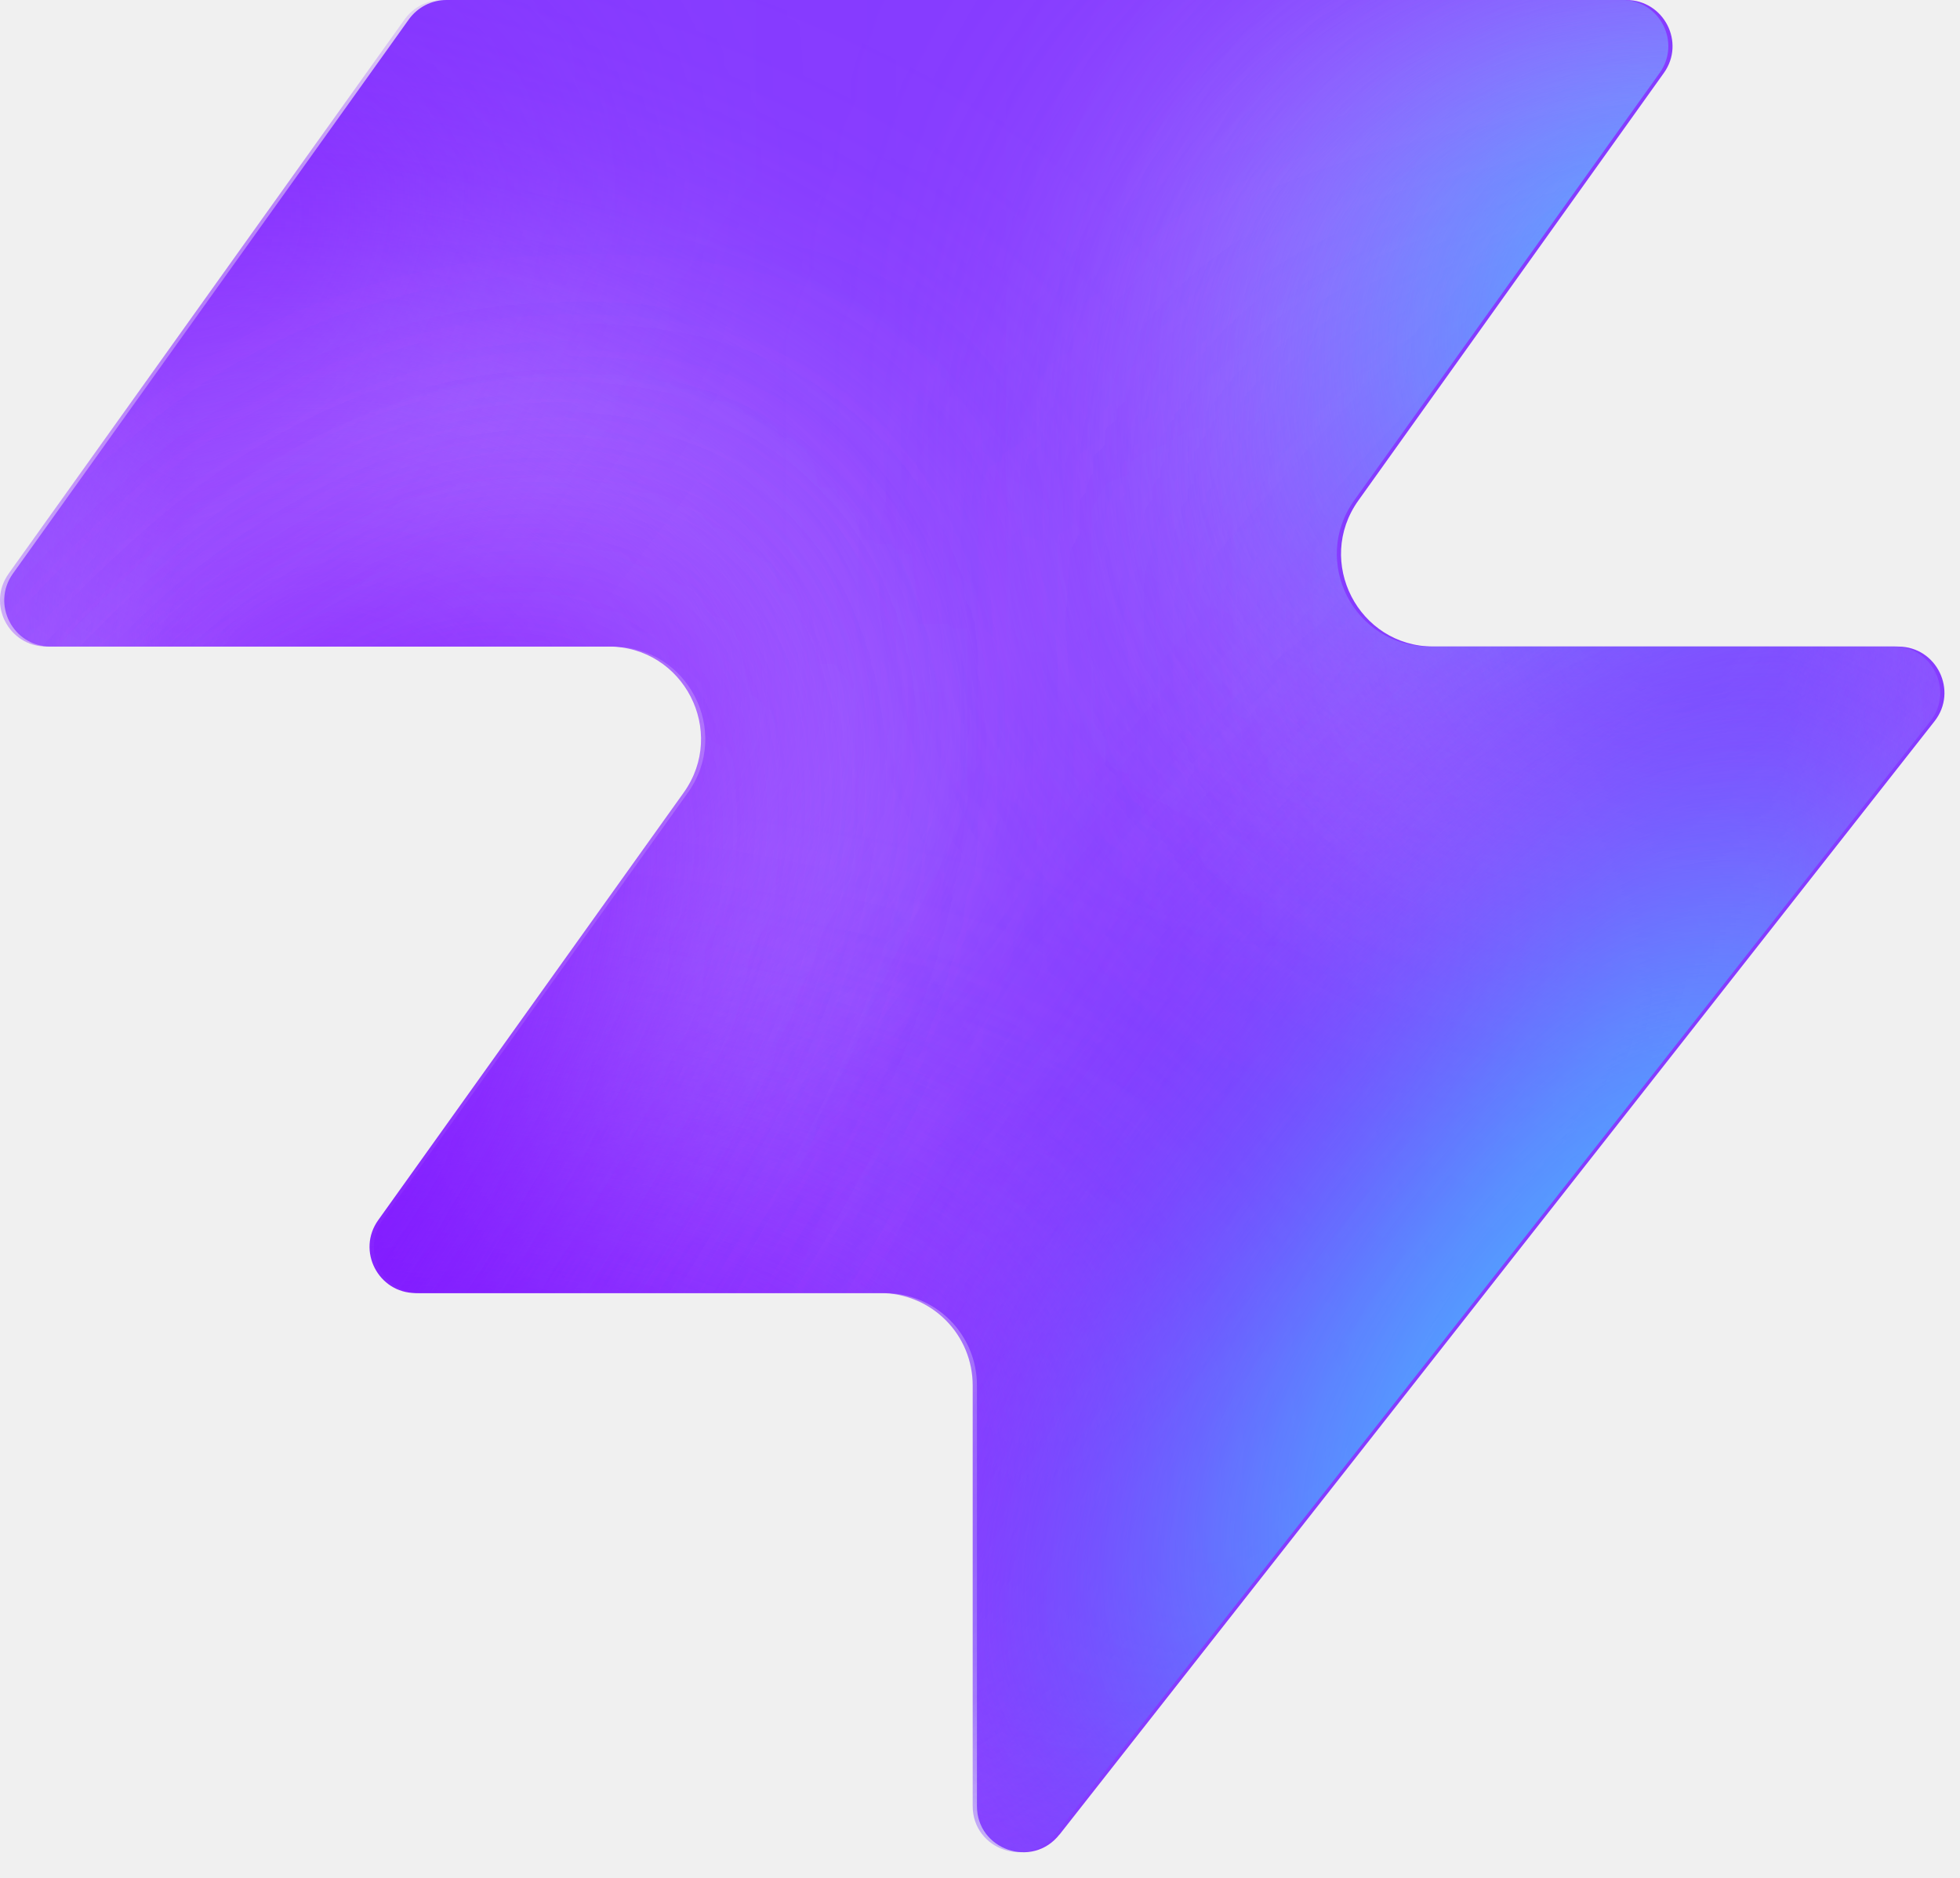
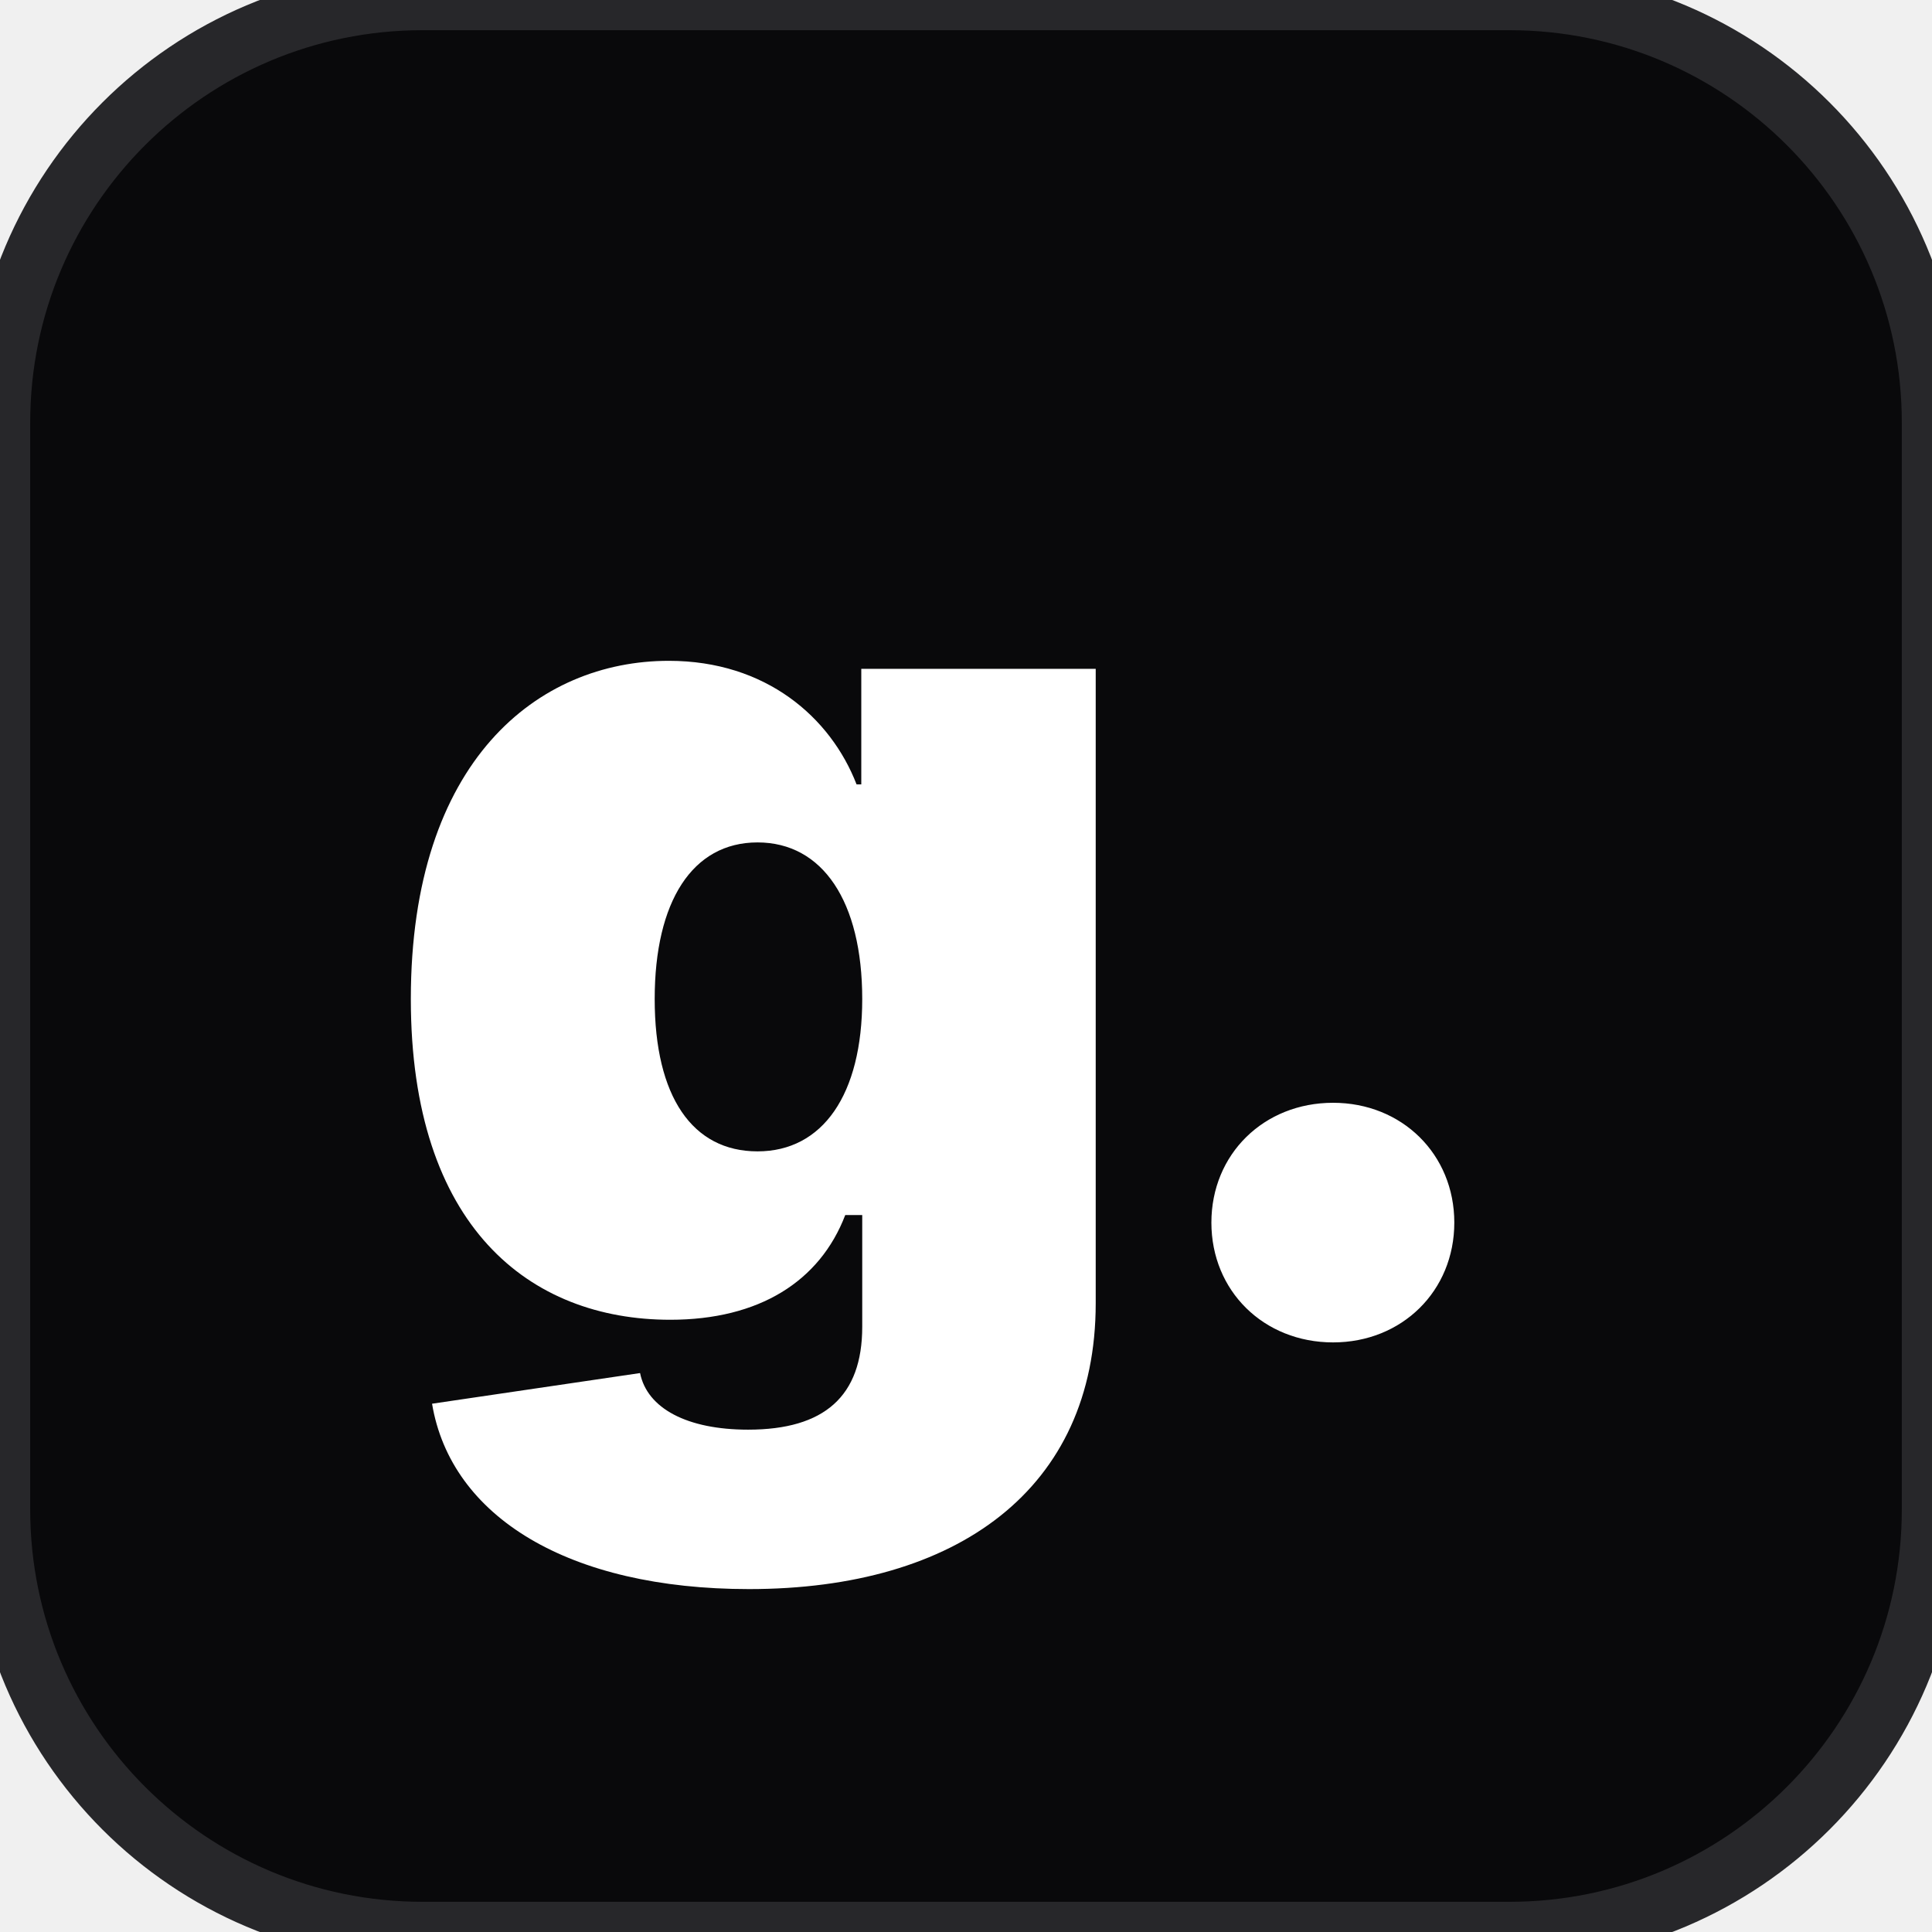
- <svg xmlns="http://www.w3.org/2000/svg" width="48" height="46" fill="none" viewBox="0 0 48 46">
-   <path fill="#863bff" d="M25.946 44.938c-.664.845-2.021.375-2.021-.698V33.937a2.26 2.26 0 0 0-2.262-2.262H10.287c-.92 0-1.456-1.04-.92-1.788l7.48-10.471c1.07-1.497 0-3.578-1.842-3.578H1.237c-.92 0-1.456-1.04-.92-1.788L10.013.474c.214-.297.556-.474.92-.474h28.894c.92 0 1.456 1.04.92 1.788l-7.48 10.471c-1.07 1.498 0 3.579 1.842 3.579h11.377c.943 0 1.473 1.088.89 1.83L25.947 44.94z" style="fill:#863bff;fill:color(display-p3 .525 .23 1);fill-opacity:1" />
-   <mask id="a" width="48" height="46" x="0" y="0" maskUnits="userSpaceOnUse" style="mask-type:alpha">
-     <path fill="#000" d="M25.842 44.938c-.664.844-2.021.375-2.021-.698V33.937a2.26 2.26 0 0 0-2.262-2.262H10.183c-.92 0-1.456-1.04-.92-1.788l7.48-10.471c1.07-1.498 0-3.579-1.842-3.579H1.133c-.92 0-1.456-1.04-.92-1.787L9.91.473c.214-.297.556-.474.92-.474h28.894c.92 0 1.456 1.04.92 1.788l-7.48 10.471c-1.07 1.498 0 3.578 1.842 3.578h11.377c.943 0 1.473 1.088.89 1.832L25.843 44.94z" style="fill:#000;fill-opacity:1" />
-   </mask>
-   <g mask="url(#a)">
-     <g filter="url(#b)">
-       <ellipse cx="5.508" cy="14.704" fill="#ede6ff" rx="5.508" ry="14.704" style="fill:#ede6ff;fill:color(display-p3 .927 .903 1);fill-opacity:1" transform="matrix(.00324 1 1 -.00324 -4.47 31.516)" />
-     </g>
-     <g filter="url(#c)">
-       <ellipse cx="10.399" cy="29.851" fill="#ede6ff" rx="10.399" ry="29.851" style="fill:#ede6ff;fill:color(display-p3 .927 .903 1);fill-opacity:1" transform="matrix(.00324 1 1 -.00324 -39.328 7.883)" />
-     </g>
-     <g filter="url(#d)">
-       <ellipse cx="5.508" cy="30.487" fill="#7e14ff" rx="5.508" ry="30.487" style="fill:#7e14ff;fill:color(display-p3 .492 .077 1);fill-opacity:1" transform="rotate(89.814 -25.913 -14.639)scale(1 -1)" />
-     </g>
-     <g filter="url(#e)">
-       <ellipse cx="5.508" cy="30.599" fill="#7e14ff" rx="5.508" ry="30.599" style="fill:#7e14ff;fill:color(display-p3 .492 .077 1);fill-opacity:1" transform="rotate(89.814 -32.644 -3.334)scale(1 -1)" />
-     </g>
-     <g filter="url(#f)">
-       <ellipse cx="5.508" cy="30.599" fill="#7e14ff" rx="5.508" ry="30.599" style="fill:#7e14ff;fill:color(display-p3 .492 .077 1);fill-opacity:1" transform="matrix(.00324 1 1 -.00324 -34.34 30.47)" />
-     </g>
-     <g filter="url(#g)">
-       <ellipse cx="14.072" cy="22.078" fill="#ede6ff" rx="14.072" ry="22.078" style="fill:#ede6ff;fill:color(display-p3 .927 .903 1);fill-opacity:1" transform="rotate(93.35 24.506 48.493)scale(-1 1)" />
-     </g>
-     <g filter="url(#h)">
-       <ellipse cx="3.47" cy="21.501" fill="#7e14ff" rx="3.47" ry="21.501" style="fill:#7e14ff;fill:color(display-p3 .492 .077 1);fill-opacity:1" transform="rotate(89.009 28.708 47.59)scale(-1 1)" />
-     </g>
-     <g filter="url(#i)">
-       <ellipse cx="3.47" cy="21.501" fill="#7e14ff" rx="3.47" ry="21.501" style="fill:#7e14ff;fill:color(display-p3 .492 .077 1);fill-opacity:1" transform="rotate(89.009 28.708 47.59)scale(-1 1)" />
-     </g>
-     <g filter="url(#j)">
-       <ellipse cx=".387" cy="8.972" fill="#7e14ff" rx="4.407" ry="29.108" style="fill:#7e14ff;fill:color(display-p3 .492 .077 1);fill-opacity:1" transform="rotate(39.51 .387 8.972)" />
-     </g>
-     <g filter="url(#k)">
-       <ellipse cx="47.523" cy="-6.092" fill="#7e14ff" rx="4.407" ry="29.108" style="fill:#7e14ff;fill:color(display-p3 .492 .077 1);fill-opacity:1" transform="rotate(37.892 47.523 -6.092)" />
-     </g>
-     <g filter="url(#l)">
-       <ellipse cx="41.412" cy="6.333" fill="#47bfff" rx="5.971" ry="9.665" style="fill:#47bfff;fill:color(display-p3 .28 .748 1);fill-opacity:1" transform="rotate(37.892 41.412 6.333)" />
-     </g>
-     <g filter="url(#m)">
-       <ellipse cx="-1.879" cy="38.332" fill="#7e14ff" rx="4.407" ry="29.108" style="fill:#7e14ff;fill:color(display-p3 .492 .077 1);fill-opacity:1" transform="rotate(37.892 -1.88 38.332)" />
-     </g>
-     <g filter="url(#n)">
-       <ellipse cx="-1.879" cy="38.332" fill="#7e14ff" rx="4.407" ry="29.108" style="fill:#7e14ff;fill:color(display-p3 .492 .077 1);fill-opacity:1" transform="rotate(37.892 -1.88 38.332)" />
-     </g>
-     <g filter="url(#o)">
-       <ellipse cx="35.651" cy="29.907" fill="#7e14ff" rx="4.407" ry="29.108" style="fill:#7e14ff;fill:color(display-p3 .492 .077 1);fill-opacity:1" transform="rotate(37.892 35.651 29.907)" />
-     </g>
-     <g filter="url(#p)">
-       <ellipse cx="38.418" cy="32.4" fill="#47bfff" rx="5.971" ry="15.297" style="fill:#47bfff;fill:color(display-p3 .28 .748 1);fill-opacity:1" transform="rotate(37.892 38.418 32.4)" />
-     </g>
-   </g>
-   <defs>
-     <filter id="b" width="60.045" height="41.654" x="-19.77" y="16.149" color-interpolation-filters="sRGB" filterUnits="userSpaceOnUse">
-       <feFlood flood-opacity="0" result="BackgroundImageFix" />
-       <feBlend in="SourceGraphic" in2="BackgroundImageFix" result="shape" />
-       <feGaussianBlur result="effect1_foregroundBlur_2002_17158" stdDeviation="7.659" />
-     </filter>
-     <filter id="c" width="90.34" height="51.437" x="-54.613" y="-7.533" color-interpolation-filters="sRGB" filterUnits="userSpaceOnUse">
-       <feFlood flood-opacity="0" result="BackgroundImageFix" />
-       <feBlend in="SourceGraphic" in2="BackgroundImageFix" result="shape" />
-       <feGaussianBlur result="effect1_foregroundBlur_2002_17158" stdDeviation="7.659" />
-     </filter>
-     <filter id="d" width="79.355" height="29.4" x="-49.64" y="2.03" color-interpolation-filters="sRGB" filterUnits="userSpaceOnUse">
-       <feFlood flood-opacity="0" result="BackgroundImageFix" />
-       <feBlend in="SourceGraphic" in2="BackgroundImageFix" result="shape" />
-       <feGaussianBlur result="effect1_foregroundBlur_2002_17158" stdDeviation="4.596" />
-     </filter>
-     <filter id="e" width="79.579" height="29.4" x="-45.045" y="20.029" color-interpolation-filters="sRGB" filterUnits="userSpaceOnUse">
-       <feFlood flood-opacity="0" result="BackgroundImageFix" />
-       <feBlend in="SourceGraphic" in2="BackgroundImageFix" result="shape" />
-       <feGaussianBlur result="effect1_foregroundBlur_2002_17158" stdDeviation="4.596" />
-     </filter>
-     <filter id="f" width="79.579" height="29.4" x="-43.513" y="21.178" color-interpolation-filters="sRGB" filterUnits="userSpaceOnUse">
-       <feFlood flood-opacity="0" result="BackgroundImageFix" />
-       <feBlend in="SourceGraphic" in2="BackgroundImageFix" result="shape" />
-       <feGaussianBlur result="effect1_foregroundBlur_2002_17158" stdDeviation="4.596" />
-     </filter>
-     <filter id="g" width="74.749" height="58.852" x="15.756" y="-17.901" color-interpolation-filters="sRGB" filterUnits="userSpaceOnUse">
-       <feFlood flood-opacity="0" result="BackgroundImageFix" />
-       <feBlend in="SourceGraphic" in2="BackgroundImageFix" result="shape" />
-       <feGaussianBlur result="effect1_foregroundBlur_2002_17158" stdDeviation="7.659" />
-     </filter>
-     <filter id="h" width="61.377" height="25.362" x="23.548" y="2.284" color-interpolation-filters="sRGB" filterUnits="userSpaceOnUse">
-       <feFlood flood-opacity="0" result="BackgroundImageFix" />
-       <feBlend in="SourceGraphic" in2="BackgroundImageFix" result="shape" />
-       <feGaussianBlur result="effect1_foregroundBlur_2002_17158" stdDeviation="4.596" />
-     </filter>
-     <filter id="i" width="61.377" height="25.362" x="23.548" y="2.284" color-interpolation-filters="sRGB" filterUnits="userSpaceOnUse">
-       <feFlood flood-opacity="0" result="BackgroundImageFix" />
-       <feBlend in="SourceGraphic" in2="BackgroundImageFix" result="shape" />
-       <feGaussianBlur result="effect1_foregroundBlur_2002_17158" stdDeviation="4.596" />
-     </filter>
-     <filter id="j" width="56.045" height="63.649" x="-27.636" y="-22.853" color-interpolation-filters="sRGB" filterUnits="userSpaceOnUse">
-       <feFlood flood-opacity="0" result="BackgroundImageFix" />
-       <feBlend in="SourceGraphic" in2="BackgroundImageFix" result="shape" />
-       <feGaussianBlur result="effect1_foregroundBlur_2002_17158" stdDeviation="4.596" />
-     </filter>
-     <filter id="k" width="54.814" height="64.646" x="20.116" y="-38.415" color-interpolation-filters="sRGB" filterUnits="userSpaceOnUse">
-       <feFlood flood-opacity="0" result="BackgroundImageFix" />
-       <feBlend in="SourceGraphic" in2="BackgroundImageFix" result="shape" />
-       <feGaussianBlur result="effect1_foregroundBlur_2002_17158" stdDeviation="4.596" />
-     </filter>
-     <filter id="l" width="33.541" height="35.313" x="24.641" y="-11.323" color-interpolation-filters="sRGB" filterUnits="userSpaceOnUse">
-       <feFlood flood-opacity="0" result="BackgroundImageFix" />
-       <feBlend in="SourceGraphic" in2="BackgroundImageFix" result="shape" />
-       <feGaussianBlur result="effect1_foregroundBlur_2002_17158" stdDeviation="4.596" />
-     </filter>
-     <filter id="m" width="54.814" height="64.646" x="-29.286" y="6.009" color-interpolation-filters="sRGB" filterUnits="userSpaceOnUse">
-       <feFlood flood-opacity="0" result="BackgroundImageFix" />
-       <feBlend in="SourceGraphic" in2="BackgroundImageFix" result="shape" />
-       <feGaussianBlur result="effect1_foregroundBlur_2002_17158" stdDeviation="4.596" />
-     </filter>
-     <filter id="n" width="54.814" height="64.646" x="-29.286" y="6.009" color-interpolation-filters="sRGB" filterUnits="userSpaceOnUse">
-       <feFlood flood-opacity="0" result="BackgroundImageFix" />
-       <feBlend in="SourceGraphic" in2="BackgroundImageFix" result="shape" />
-       <feGaussianBlur result="effect1_foregroundBlur_2002_17158" stdDeviation="4.596" />
-     </filter>
-     <filter id="o" width="54.814" height="64.646" x="8.244" y="-2.416" color-interpolation-filters="sRGB" filterUnits="userSpaceOnUse">
-       <feFlood flood-opacity="0" result="BackgroundImageFix" />
-       <feBlend in="SourceGraphic" in2="BackgroundImageFix" result="shape" />
-       <feGaussianBlur result="effect1_foregroundBlur_2002_17158" stdDeviation="4.596" />
-     </filter>
-     <filter id="p" width="39.409" height="43.623" x="18.713" y="10.588" color-interpolation-filters="sRGB" filterUnits="userSpaceOnUse">
-       <feFlood flood-opacity="0" result="BackgroundImageFix" />
-       <feBlend in="SourceGraphic" in2="BackgroundImageFix" result="shape" />
-       <feGaussianBlur result="effect1_foregroundBlur_2002_17158" stdDeviation="4.596" />
-     </filter>
-   </defs>
+ <svg xmlns="http://www.w3.org/2000/svg" viewBox="0 0 64 64">
+   <rect width="64" height="64" rx="14" fill="#09090B" stroke="#27272A" stroke-width="2" />
+   <text x="32" y="44" fill="#FFFFFF" font-family="-apple-system, BlinkMacSystemFont, 'Inter Tight', 'Inter', 'Segoe UI', sans-serif" font-size="40" font-weight="900" letter-spacing="-0.04em" text-anchor="middle">g.</text>
</svg>
